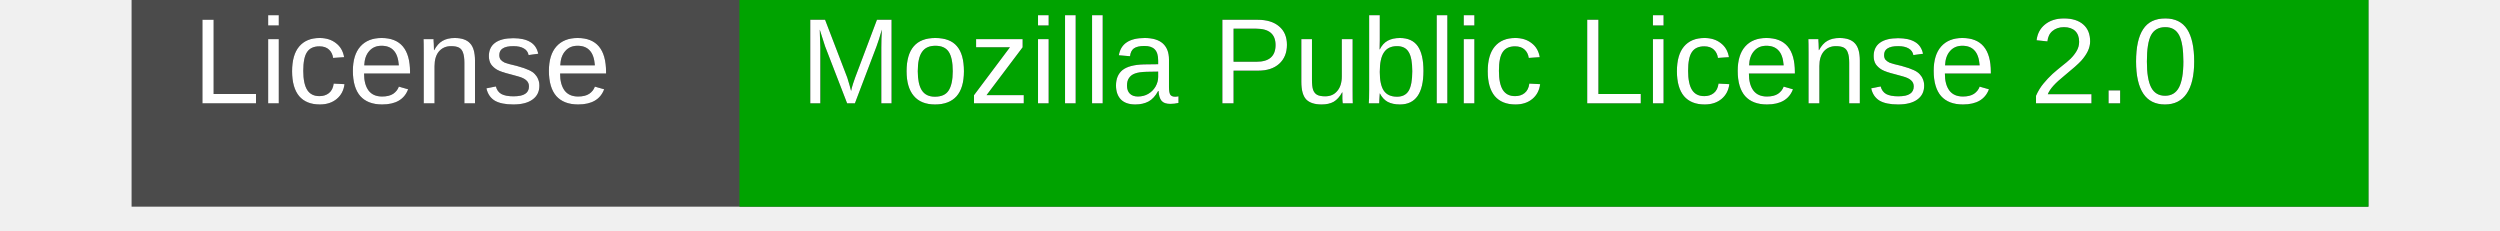
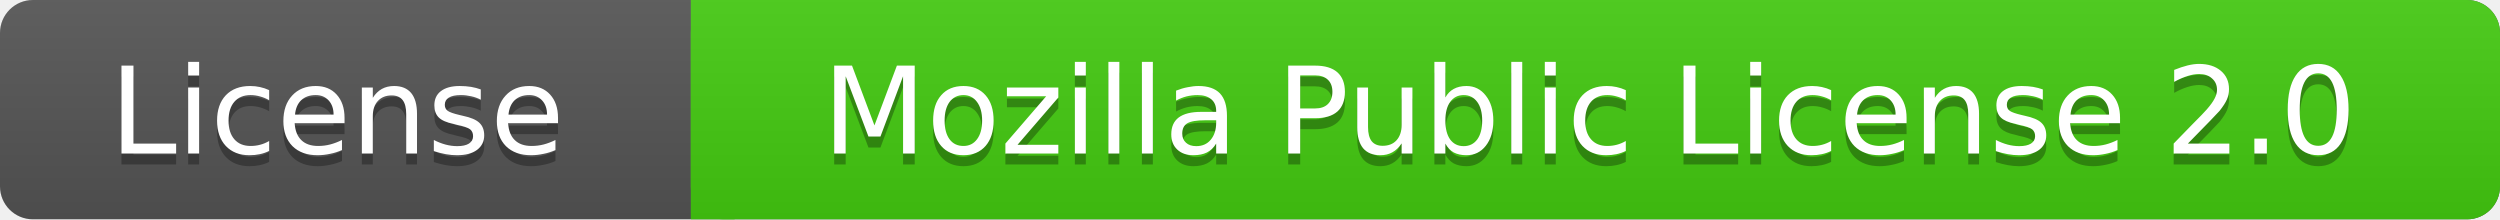
- <svg xmlns="http://www.w3.org/2000/svg" height="19">
-   <style type="text/css">text{alignment-baseline:middle;font-family:Arial,sans-serif;font-size:10px}background-color{yellow}</style>
-   <rect x="0" y="0" width="184" height="17" style="fill:#4b4b4b;" />
-   <rect x="50" y="0" width="134" height="17" style="fill:#00A300;" />
-   <text x="5" y="8.5" style="fill:#000;">License</text>
-   <text x="5" y="8.5" style="fill:#fff;">License</text>
-   <text x="55" y="8.5" style="fill:#000;">Mozilla Public License 2.0</text>
-   <text x="55" y="8.5" style="fill:#fff;">Mozilla Public License 2.0</text>
+ <svg xmlns="http://www.w3.org/2000/svg" width="228" height="20">
+   <linearGradient id="a" x2="0" y2="100%">
+     <stop offset="0" stop-color="#bbb" stop-opacity=".1" />
+     <stop offset="1" stop-opacity=".1" />
+   </linearGradient>
+   <rect rx="3" width="228" height="20" fill="#555" />
+   <rect rx="3" x="63" width="165" height="20" fill="#4c1" />
+   <path fill="#4c1" d="M63 0h4v20h-4z" />
+   <rect rx="3" width="228" height="20" fill="url(#a)" />
+   <g fill="#fff" text-anchor="left" font-family="DejaVu Sans,Verdana,Geneva,sans-serif" font-size="11">
+     <text x="10" y="15" fill="#010101" fill-opacity=".3">
+ 			License
+ 		</text>
+     <text x="10" y="14">
+ 			License
+ 		</text>
+     <text x="75" y="15" fill="#010101" fill-opacity=".3">
+ 			Mozilla Public License 2.0
+ 		</text>
+     <text x="75" y="14">
+ 			Mozilla Public License 2.0
+ 		</text>
+   </g>
</svg>
